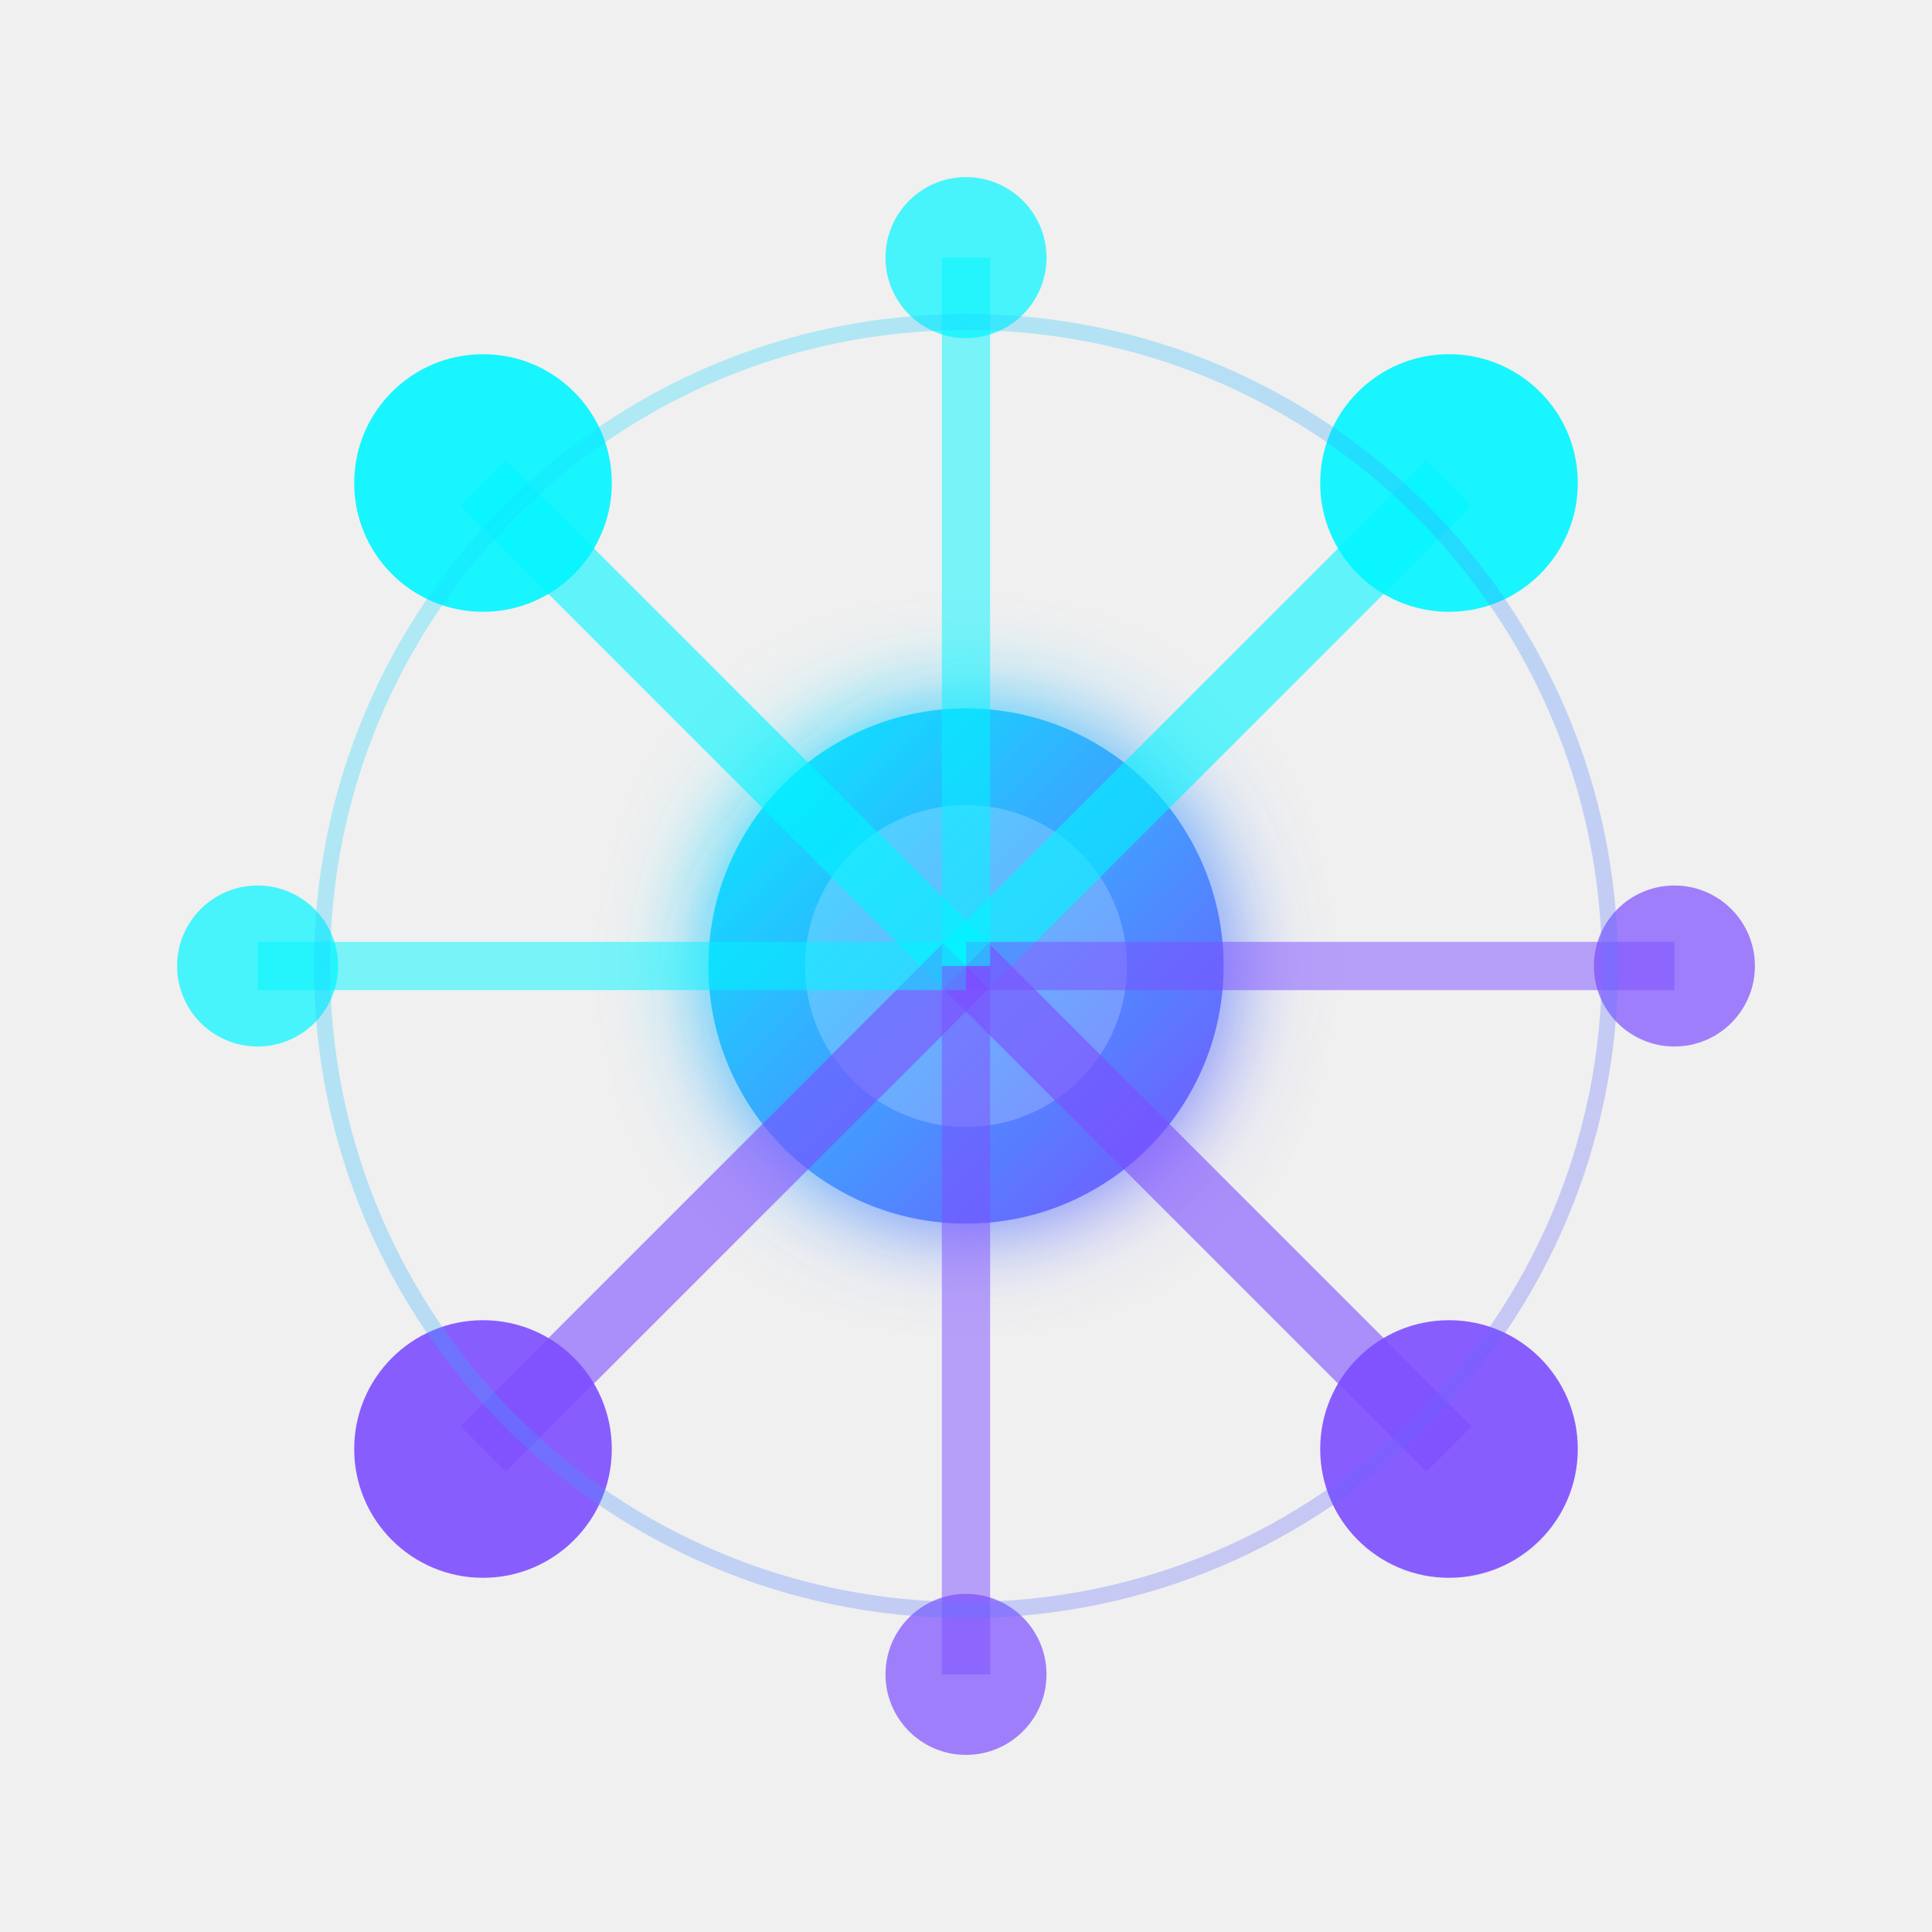
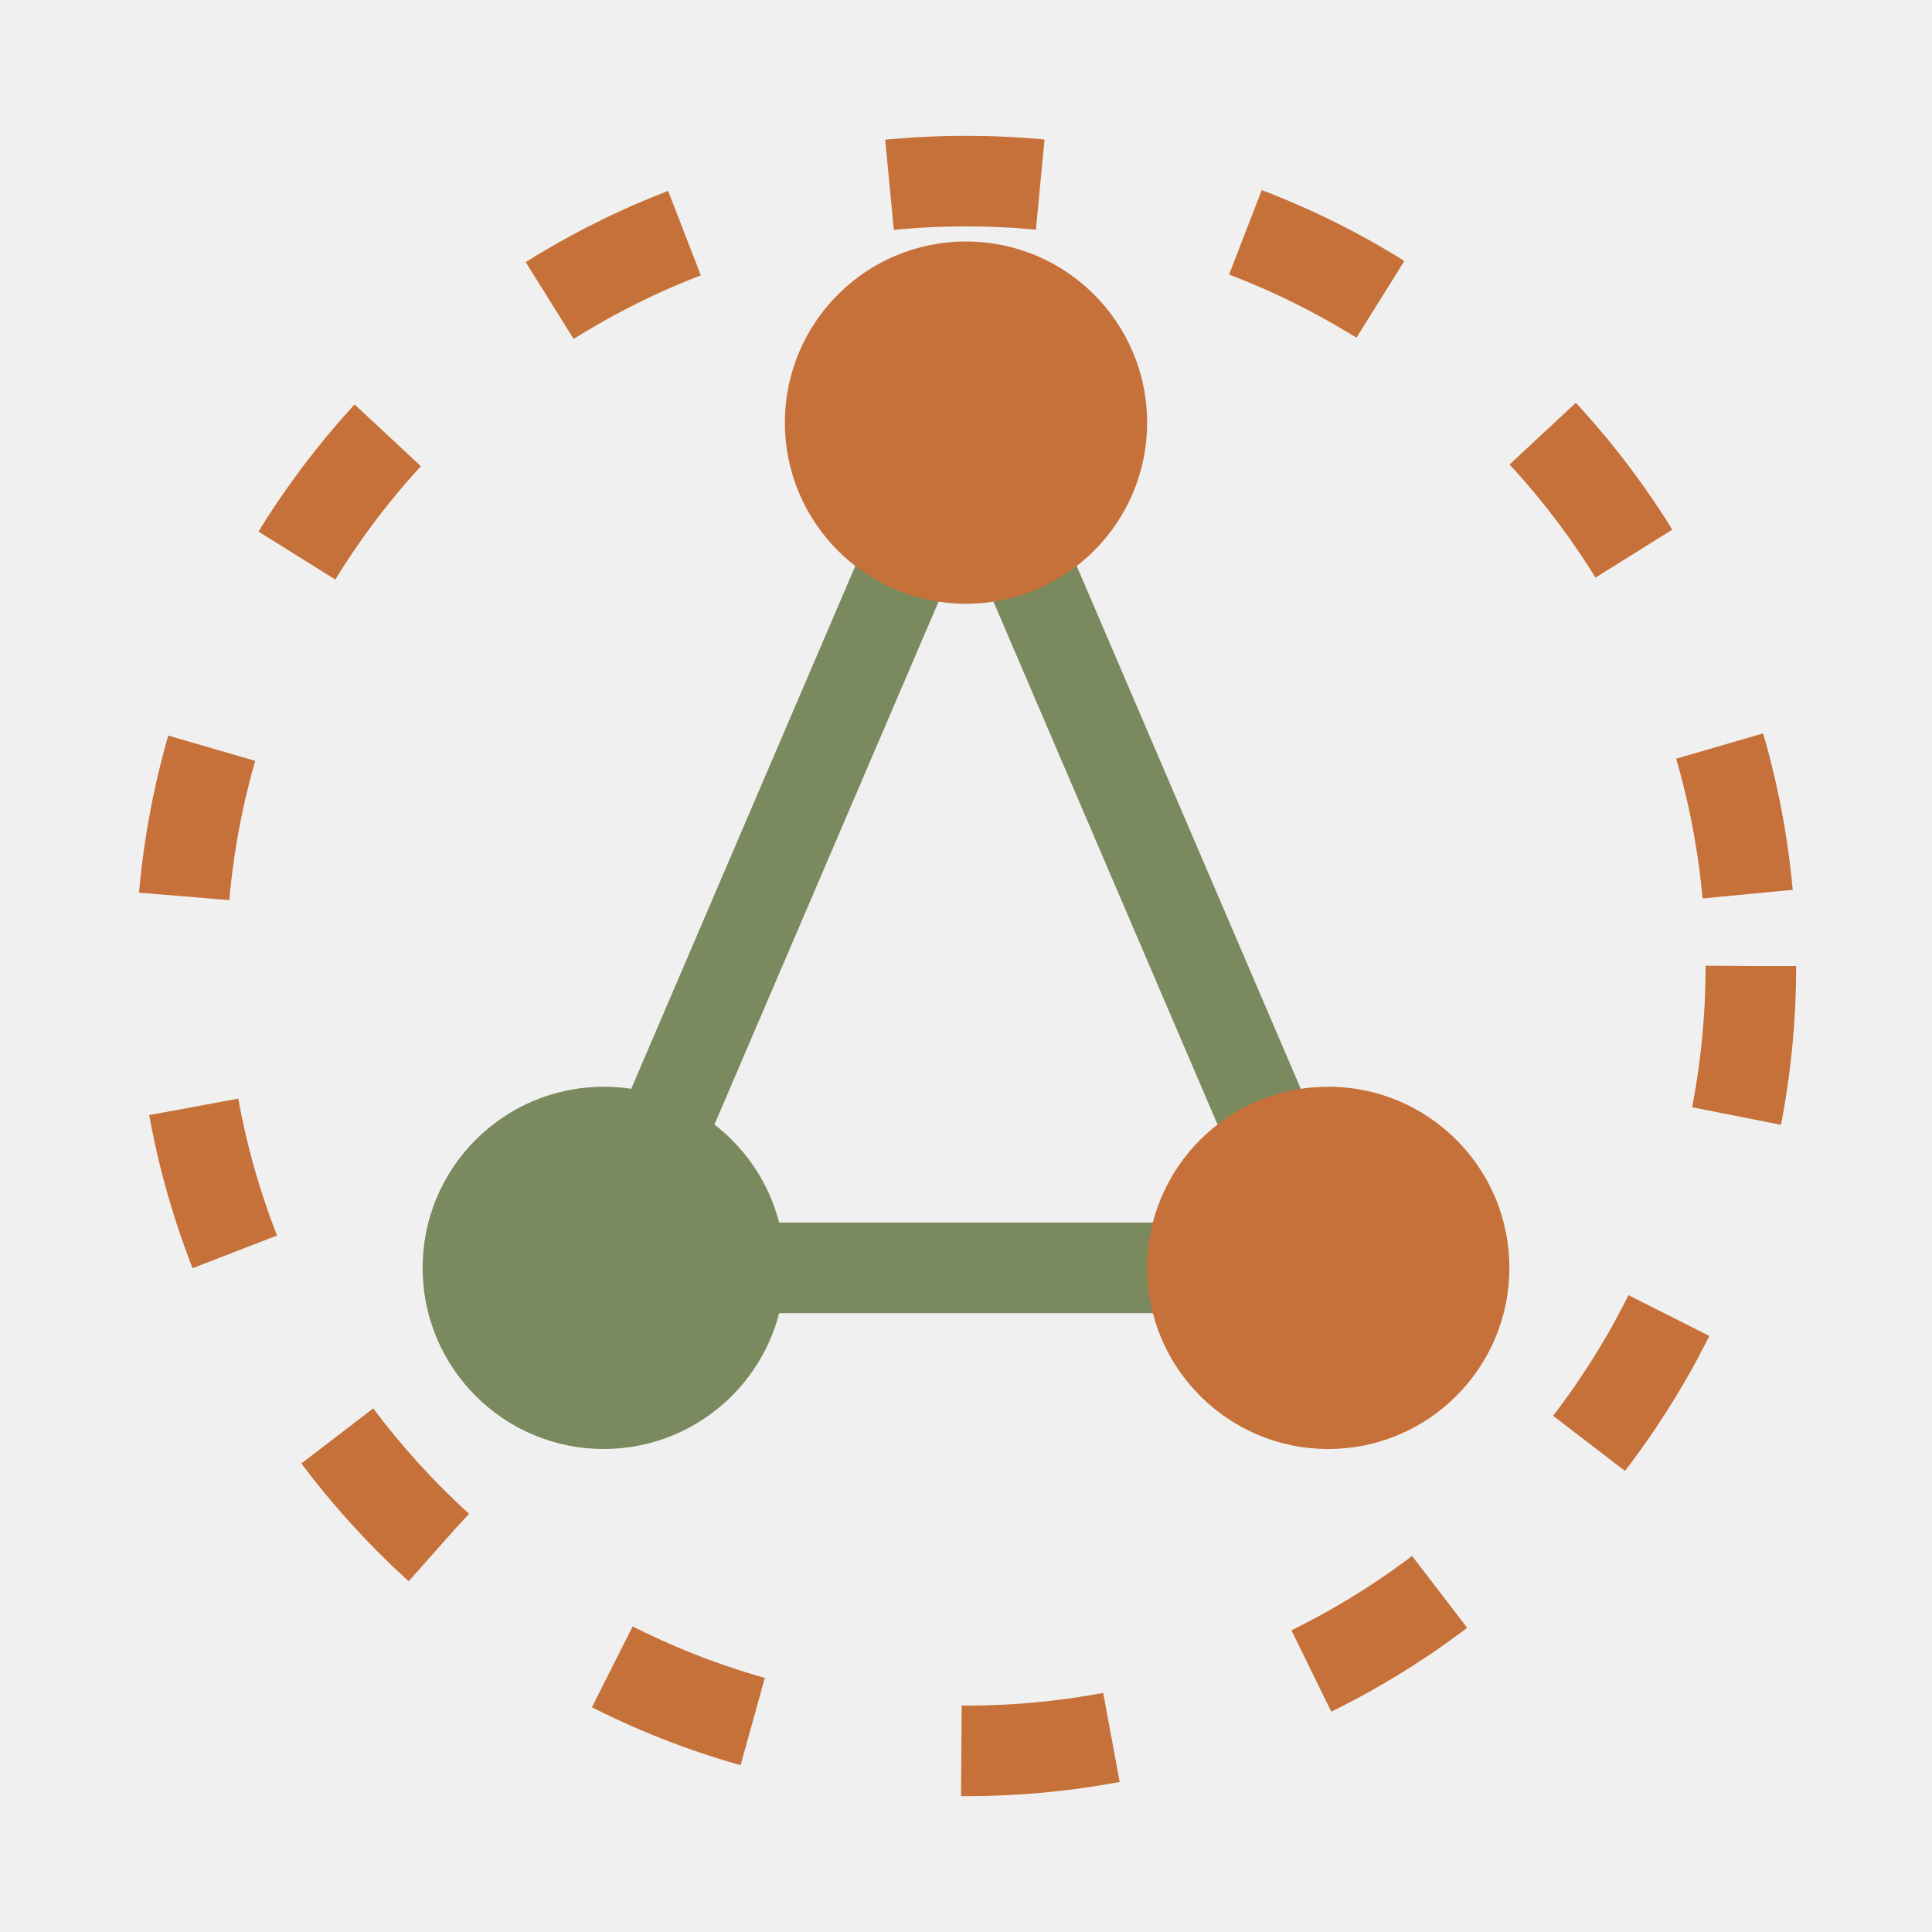
- <svg xmlns="http://www.w3.org/2000/svg" width="60" height="60" viewBox="0 0 60 60">
-   <defs>
-     <linearGradient id="aiGradient" x1="0%" y1="0%" x2="100%" y2="100%">
-       <stop offset="0%" style="stop-color:#00f5ff" />
-       <stop offset="100%" style="stop-color:#7c4dff" />
-     </linearGradient>
-     <filter id="glow" x="-50%" y="-50%" width="200%" height="200%">
-       <feGaussianBlur stdDeviation="1.5" result="coloredBlur" />
-       <feMerge>
-         <feMergeNode in="coloredBlur" />
-         <feMergeNode in="SourceGraphic" />
-       </feMerge>
-     </filter>
-   </defs>
-   <circle cx="30" cy="30" r="8" fill="url(#aiGradient)" filter="url(#glow)" />
-   <circle cx="30" cy="30" r="5" fill="white" opacity="0.2" />
-   <circle cx="15" cy="15" r="4" fill="#00f5ff" opacity="0.9" />
-   <circle cx="45" cy="15" r="4" fill="#00f5ff" opacity="0.9" />
-   <circle cx="15" cy="45" r="4" fill="#7c4dff" opacity="0.9" />
-   <circle cx="45" cy="45" r="4" fill="#7c4dff" opacity="0.9" />
-   <circle cx="8" cy="30" r="2.5" fill="#00f5ff" opacity="0.7" />
-   <circle cx="52" cy="30" r="2.5" fill="#7c4dff" opacity="0.7" />
-   <circle cx="30" cy="8" r="2.5" fill="#00f5ff" opacity="0.7" />
-   <circle cx="30" cy="52" r="2.5" fill="#7c4dff" opacity="0.7" />
-   <line x1="30" y1="30" x2="15" y2="15" stroke="#00f5ff" stroke-width="2" opacity="0.6" />
-   <line x1="30" y1="30" x2="45" y2="15" stroke="#00f5ff" stroke-width="2" opacity="0.6" />
-   <line x1="30" y1="30" x2="15" y2="45" stroke="#7c4dff" stroke-width="2" opacity="0.6" />
-   <line x1="30" y1="30" x2="45" y2="45" stroke="#7c4dff" stroke-width="2" opacity="0.6" />
-   <line x1="30" y1="30" x2="8" y2="30" stroke="#00f5ff" stroke-width="1.5" opacity="0.5" />
-   <line x1="30" y1="30" x2="52" y2="30" stroke="#7c4dff" stroke-width="1.5" opacity="0.5" />
-   <line x1="30" y1="30" x2="30" y2="8" stroke="#00f5ff" stroke-width="1.5" opacity="0.5" />
-   <line x1="30" y1="30" x2="30" y2="52" stroke="#7c4dff" stroke-width="1.5" opacity="0.5" />
-   <circle cx="30" cy="30" r="20" fill="none" stroke="url(#aiGradient)" stroke-width="0.5" opacity="0.3" />
+ <svg xmlns="http://www.w3.org/2000/svg" viewBox="0 0 32 32" fill="none" aria-hidden="true">
+   <circle cx="16" cy="16" r="13" stroke="#c67139" stroke-width="1.5" stroke-dasharray="2.5 3.5" />
+   <line x1="16" y1="7" x2="10" y2="21" stroke="#7a8a5e" stroke-width="1.5" />
+   <line x1="16" y1="7" x2="22" y2="21" stroke="#7a8a5e" stroke-width="1.5" />
+   <line x1="10" y1="21" x2="22" y2="21" stroke="#7a8a5e" stroke-width="1.5" />
+   <circle cx="16" cy="7" r="3" fill="#c67139" />
+   <circle cx="10" cy="21" r="3" fill="#7a8a5e" />
+   <circle cx="22" cy="21" r="3" fill="#c67139" />
</svg>
